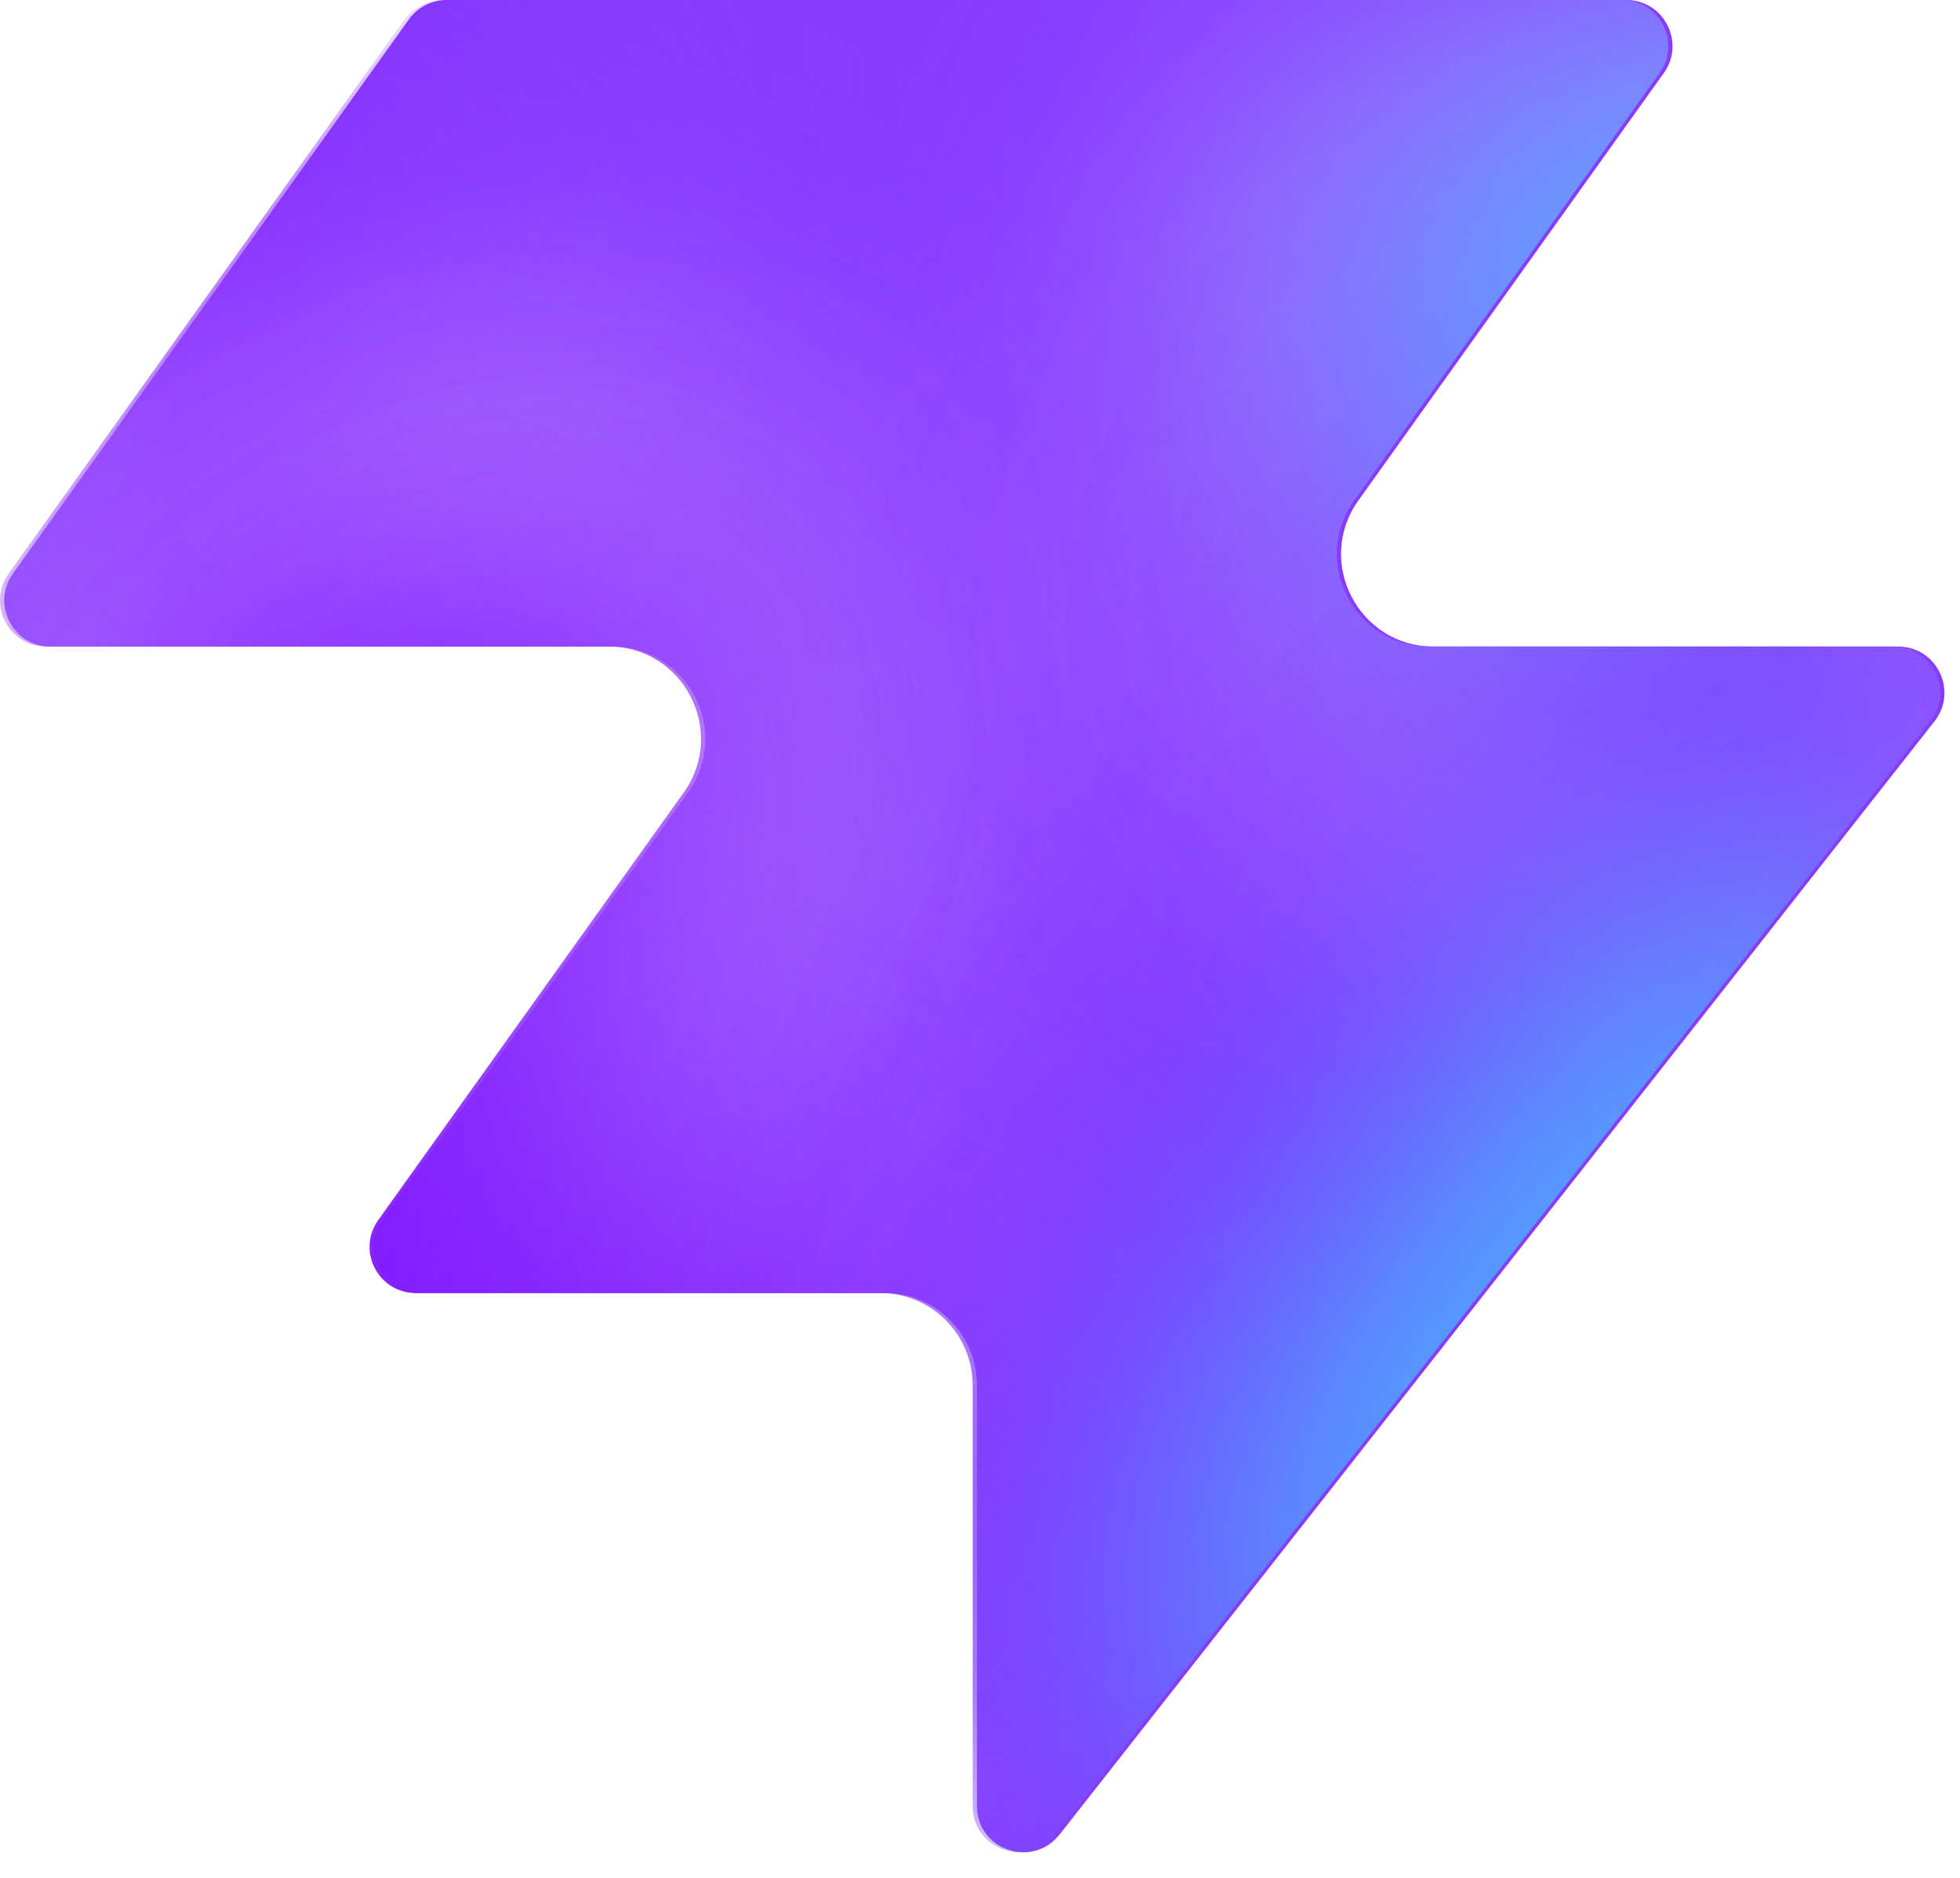
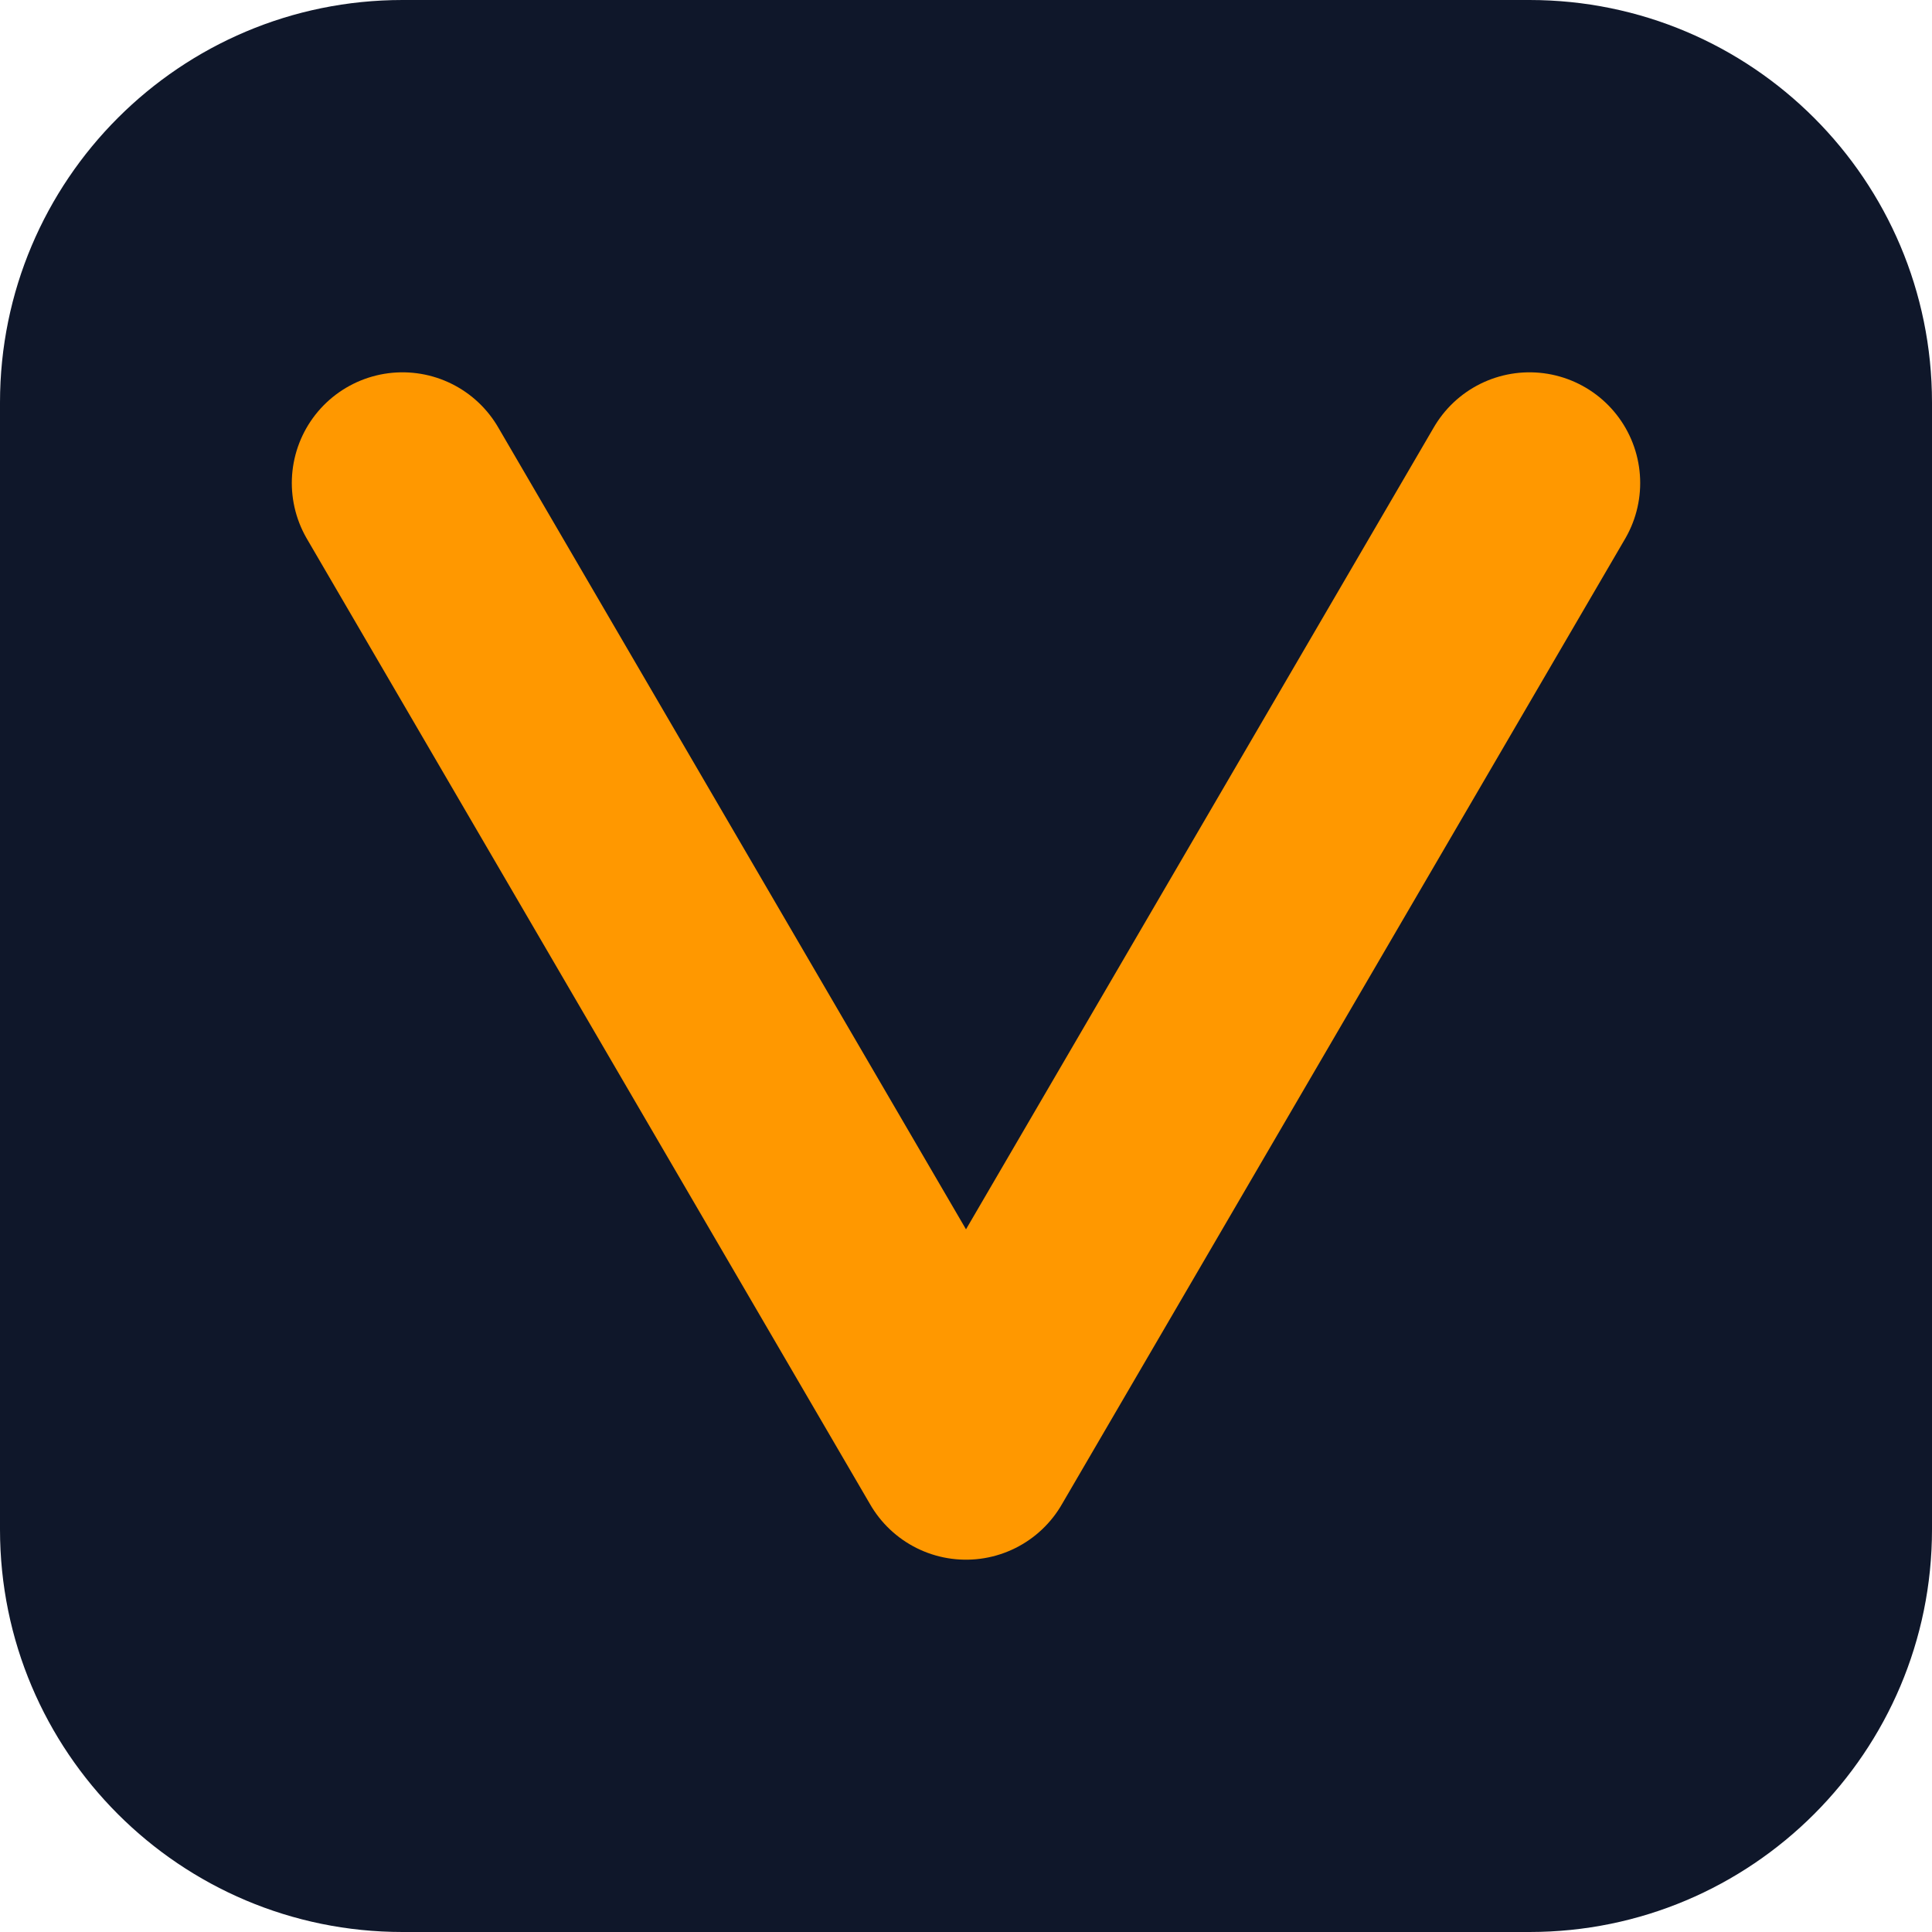
- <svg xmlns="http://www.w3.org/2000/svg" width="48" height="46" fill="none" viewBox="0 0 48 46">
-   <path fill="#863bff" d="M25.946 44.938c-.664.845-2.021.375-2.021-.698V33.937a2.26 2.26 0 0 0-2.262-2.262H10.287c-.92 0-1.456-1.04-.92-1.788l7.48-10.471c1.07-1.497 0-3.578-1.842-3.578H1.237c-.92 0-1.456-1.04-.92-1.788L10.013.474c.214-.297.556-.474.92-.474h28.894c.92 0 1.456 1.04.92 1.788l-7.48 10.471c-1.07 1.498 0 3.579 1.842 3.579h11.377c.943 0 1.473 1.088.89 1.83L25.947 44.94z" style="fill:#863bff;fill:color(display-p3 .525 .23 1);fill-opacity:1" />
-   <mask id="a" width="48" height="46" x="0" y="0" maskUnits="userSpaceOnUse" style="mask-type:alpha">
-     <path fill="#000" d="M25.842 44.938c-.664.844-2.021.375-2.021-.698V33.937a2.26 2.26 0 0 0-2.262-2.262H10.183c-.92 0-1.456-1.04-.92-1.788l7.48-10.471c1.07-1.498 0-3.579-1.842-3.579H1.133c-.92 0-1.456-1.04-.92-1.787L9.91.473c.214-.297.556-.474.92-.474h28.894c.92 0 1.456 1.04.92 1.788l-7.48 10.471c-1.07 1.498 0 3.578 1.842 3.578h11.377c.943 0 1.473 1.088.89 1.832L25.843 44.94z" style="fill:#000;fill-opacity:1" />
-   </mask>
-   <g mask="url(#a)">
-     <g filter="url(#b)">
-       <ellipse cx="5.508" cy="14.704" fill="#ede6ff" rx="5.508" ry="14.704" style="fill:#ede6ff;fill:color(display-p3 .927 .903 1);fill-opacity:1" transform="matrix(.00324 1 1 -.00324 -4.47 31.516)" />
-     </g>
-     <g filter="url(#c)">
-       <ellipse cx="10.399" cy="29.851" fill="#ede6ff" rx="10.399" ry="29.851" style="fill:#ede6ff;fill:color(display-p3 .927 .903 1);fill-opacity:1" transform="matrix(.00324 1 1 -.00324 -39.328 7.883)" />
-     </g>
-     <g filter="url(#d)">
-       <ellipse cx="5.508" cy="30.487" fill="#7e14ff" rx="5.508" ry="30.487" style="fill:#7e14ff;fill:color(display-p3 .492 .077 1);fill-opacity:1" transform="rotate(89.814 -25.913 -14.639)scale(1 -1)" />
-     </g>
-     <g filter="url(#e)">
-       <ellipse cx="5.508" cy="30.599" fill="#7e14ff" rx="5.508" ry="30.599" style="fill:#7e14ff;fill:color(display-p3 .492 .077 1);fill-opacity:1" transform="rotate(89.814 -32.644 -3.334)scale(1 -1)" />
-     </g>
-     <g filter="url(#f)">
-       <ellipse cx="5.508" cy="30.599" fill="#7e14ff" rx="5.508" ry="30.599" style="fill:#7e14ff;fill:color(display-p3 .492 .077 1);fill-opacity:1" transform="matrix(.00324 1 1 -.00324 -34.34 30.47)" />
-     </g>
-     <g filter="url(#g)">
-       <ellipse cx="14.072" cy="22.078" fill="#ede6ff" rx="14.072" ry="22.078" style="fill:#ede6ff;fill:color(display-p3 .927 .903 1);fill-opacity:1" transform="rotate(93.35 24.506 48.493)scale(-1 1)" />
-     </g>
-     <g filter="url(#h)">
-       <ellipse cx="3.47" cy="21.501" fill="#7e14ff" rx="3.47" ry="21.501" style="fill:#7e14ff;fill:color(display-p3 .492 .077 1);fill-opacity:1" transform="rotate(89.009 28.708 47.59)scale(-1 1)" />
-     </g>
-     <g filter="url(#i)">
-       <ellipse cx="3.47" cy="21.501" fill="#7e14ff" rx="3.47" ry="21.501" style="fill:#7e14ff;fill:color(display-p3 .492 .077 1);fill-opacity:1" transform="rotate(89.009 28.708 47.59)scale(-1 1)" />
-     </g>
-     <g filter="url(#j)">
-       <ellipse cx=".387" cy="8.972" fill="#7e14ff" rx="4.407" ry="29.108" style="fill:#7e14ff;fill:color(display-p3 .492 .077 1);fill-opacity:1" transform="rotate(39.51 .387 8.972)" />
-     </g>
-     <g filter="url(#k)">
-       <ellipse cx="47.523" cy="-6.092" fill="#7e14ff" rx="4.407" ry="29.108" style="fill:#7e14ff;fill:color(display-p3 .492 .077 1);fill-opacity:1" transform="rotate(37.892 47.523 -6.092)" />
-     </g>
-     <g filter="url(#l)">
-       <ellipse cx="41.412" cy="6.333" fill="#47bfff" rx="5.971" ry="9.665" style="fill:#47bfff;fill:color(display-p3 .28 .748 1);fill-opacity:1" transform="rotate(37.892 41.412 6.333)" />
-     </g>
-     <g filter="url(#m)">
-       <ellipse cx="-1.879" cy="38.332" fill="#7e14ff" rx="4.407" ry="29.108" style="fill:#7e14ff;fill:color(display-p3 .492 .077 1);fill-opacity:1" transform="rotate(37.892 -1.88 38.332)" />
-     </g>
-     <g filter="url(#n)">
-       <ellipse cx="-1.879" cy="38.332" fill="#7e14ff" rx="4.407" ry="29.108" style="fill:#7e14ff;fill:color(display-p3 .492 .077 1);fill-opacity:1" transform="rotate(37.892 -1.88 38.332)" />
-     </g>
-     <g filter="url(#o)">
-       <ellipse cx="35.651" cy="29.907" fill="#7e14ff" rx="4.407" ry="29.108" style="fill:#7e14ff;fill:color(display-p3 .492 .077 1);fill-opacity:1" transform="rotate(37.892 35.651 29.907)" />
-     </g>
-     <g filter="url(#p)">
-       <ellipse cx="38.418" cy="32.4" fill="#47bfff" rx="5.971" ry="15.297" style="fill:#47bfff;fill:color(display-p3 .28 .748 1);fill-opacity:1" transform="rotate(37.892 38.418 32.4)" />
-     </g>
-   </g>
-   <defs>
-     <filter id="b" width="60.045" height="41.654" x="-19.77" y="16.149" color-interpolation-filters="sRGB" filterUnits="userSpaceOnUse">
-       <feFlood flood-opacity="0" result="BackgroundImageFix" />
-       <feBlend in="SourceGraphic" in2="BackgroundImageFix" result="shape" />
-       <feGaussianBlur result="effect1_foregroundBlur_2002_17158" stdDeviation="7.659" />
-     </filter>
-     <filter id="c" width="90.34" height="51.437" x="-54.613" y="-7.533" color-interpolation-filters="sRGB" filterUnits="userSpaceOnUse">
-       <feFlood flood-opacity="0" result="BackgroundImageFix" />
-       <feBlend in="SourceGraphic" in2="BackgroundImageFix" result="shape" />
-       <feGaussianBlur result="effect1_foregroundBlur_2002_17158" stdDeviation="7.659" />
-     </filter>
-     <filter id="d" width="79.355" height="29.4" x="-49.64" y="2.03" color-interpolation-filters="sRGB" filterUnits="userSpaceOnUse">
-       <feFlood flood-opacity="0" result="BackgroundImageFix" />
-       <feBlend in="SourceGraphic" in2="BackgroundImageFix" result="shape" />
-       <feGaussianBlur result="effect1_foregroundBlur_2002_17158" stdDeviation="4.596" />
-     </filter>
-     <filter id="e" width="79.579" height="29.4" x="-45.045" y="20.029" color-interpolation-filters="sRGB" filterUnits="userSpaceOnUse">
-       <feFlood flood-opacity="0" result="BackgroundImageFix" />
-       <feBlend in="SourceGraphic" in2="BackgroundImageFix" result="shape" />
-       <feGaussianBlur result="effect1_foregroundBlur_2002_17158" stdDeviation="4.596" />
-     </filter>
-     <filter id="f" width="79.579" height="29.4" x="-43.513" y="21.178" color-interpolation-filters="sRGB" filterUnits="userSpaceOnUse">
-       <feFlood flood-opacity="0" result="BackgroundImageFix" />
-       <feBlend in="SourceGraphic" in2="BackgroundImageFix" result="shape" />
-       <feGaussianBlur result="effect1_foregroundBlur_2002_17158" stdDeviation="4.596" />
-     </filter>
-     <filter id="g" width="74.749" height="58.852" x="15.756" y="-17.901" color-interpolation-filters="sRGB" filterUnits="userSpaceOnUse">
-       <feFlood flood-opacity="0" result="BackgroundImageFix" />
-       <feBlend in="SourceGraphic" in2="BackgroundImageFix" result="shape" />
-       <feGaussianBlur result="effect1_foregroundBlur_2002_17158" stdDeviation="7.659" />
-     </filter>
-     <filter id="h" width="61.377" height="25.362" x="23.548" y="2.284" color-interpolation-filters="sRGB" filterUnits="userSpaceOnUse">
-       <feFlood flood-opacity="0" result="BackgroundImageFix" />
-       <feBlend in="SourceGraphic" in2="BackgroundImageFix" result="shape" />
-       <feGaussianBlur result="effect1_foregroundBlur_2002_17158" stdDeviation="4.596" />
-     </filter>
-     <filter id="i" width="61.377" height="25.362" x="23.548" y="2.284" color-interpolation-filters="sRGB" filterUnits="userSpaceOnUse">
-       <feFlood flood-opacity="0" result="BackgroundImageFix" />
-       <feBlend in="SourceGraphic" in2="BackgroundImageFix" result="shape" />
-       <feGaussianBlur result="effect1_foregroundBlur_2002_17158" stdDeviation="4.596" />
-     </filter>
-     <filter id="j" width="56.045" height="63.649" x="-27.636" y="-22.853" color-interpolation-filters="sRGB" filterUnits="userSpaceOnUse">
-       <feFlood flood-opacity="0" result="BackgroundImageFix" />
-       <feBlend in="SourceGraphic" in2="BackgroundImageFix" result="shape" />
-       <feGaussianBlur result="effect1_foregroundBlur_2002_17158" stdDeviation="4.596" />
-     </filter>
-     <filter id="k" width="54.814" height="64.646" x="20.116" y="-38.415" color-interpolation-filters="sRGB" filterUnits="userSpaceOnUse">
-       <feFlood flood-opacity="0" result="BackgroundImageFix" />
-       <feBlend in="SourceGraphic" in2="BackgroundImageFix" result="shape" />
-       <feGaussianBlur result="effect1_foregroundBlur_2002_17158" stdDeviation="4.596" />
-     </filter>
-     <filter id="l" width="33.541" height="35.313" x="24.641" y="-11.323" color-interpolation-filters="sRGB" filterUnits="userSpaceOnUse">
-       <feFlood flood-opacity="0" result="BackgroundImageFix" />
-       <feBlend in="SourceGraphic" in2="BackgroundImageFix" result="shape" />
-       <feGaussianBlur result="effect1_foregroundBlur_2002_17158" stdDeviation="4.596" />
-     </filter>
-     <filter id="m" width="54.814" height="64.646" x="-29.286" y="6.009" color-interpolation-filters="sRGB" filterUnits="userSpaceOnUse">
-       <feFlood flood-opacity="0" result="BackgroundImageFix" />
-       <feBlend in="SourceGraphic" in2="BackgroundImageFix" result="shape" />
-       <feGaussianBlur result="effect1_foregroundBlur_2002_17158" stdDeviation="4.596" />
-     </filter>
-     <filter id="n" width="54.814" height="64.646" x="-29.286" y="6.009" color-interpolation-filters="sRGB" filterUnits="userSpaceOnUse">
-       <feFlood flood-opacity="0" result="BackgroundImageFix" />
-       <feBlend in="SourceGraphic" in2="BackgroundImageFix" result="shape" />
-       <feGaussianBlur result="effect1_foregroundBlur_2002_17158" stdDeviation="4.596" />
-     </filter>
-     <filter id="o" width="54.814" height="64.646" x="8.244" y="-2.416" color-interpolation-filters="sRGB" filterUnits="userSpaceOnUse">
-       <feFlood flood-opacity="0" result="BackgroundImageFix" />
-       <feBlend in="SourceGraphic" in2="BackgroundImageFix" result="shape" />
-       <feGaussianBlur result="effect1_foregroundBlur_2002_17158" stdDeviation="4.596" />
-     </filter>
-     <filter id="p" width="39.409" height="43.623" x="18.713" y="10.588" color-interpolation-filters="sRGB" filterUnits="userSpaceOnUse">
-       <feFlood flood-opacity="0" result="BackgroundImageFix" />
-       <feBlend in="SourceGraphic" in2="BackgroundImageFix" result="shape" />
-       <feGaussianBlur result="effect1_foregroundBlur_2002_17158" stdDeviation="4.596" />
-     </filter>
-   </defs>
+ <svg xmlns="http://www.w3.org/2000/svg" viewBox="0 0 48 48">
+   <rect width="48" height="48" rx="10" fill="#0f172a" />
+   <path d="M10 12 L24 36 L38 12" fill="none" stroke="#ff9800" stroke-width="5.5" stroke-linecap="round" stroke-linejoin="round" />
</svg>
